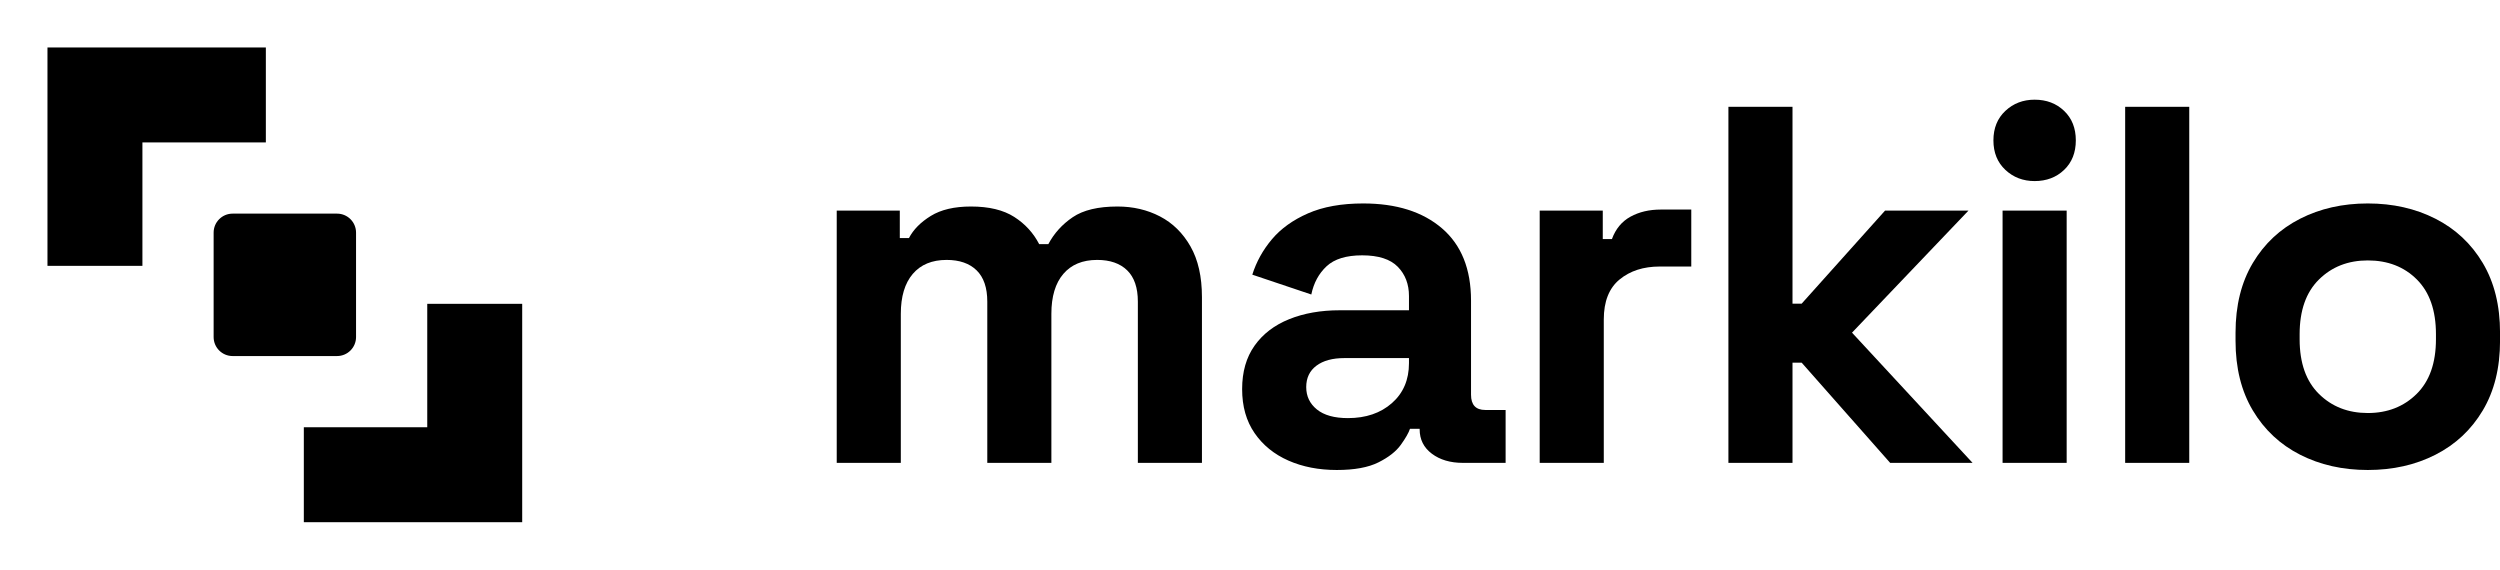
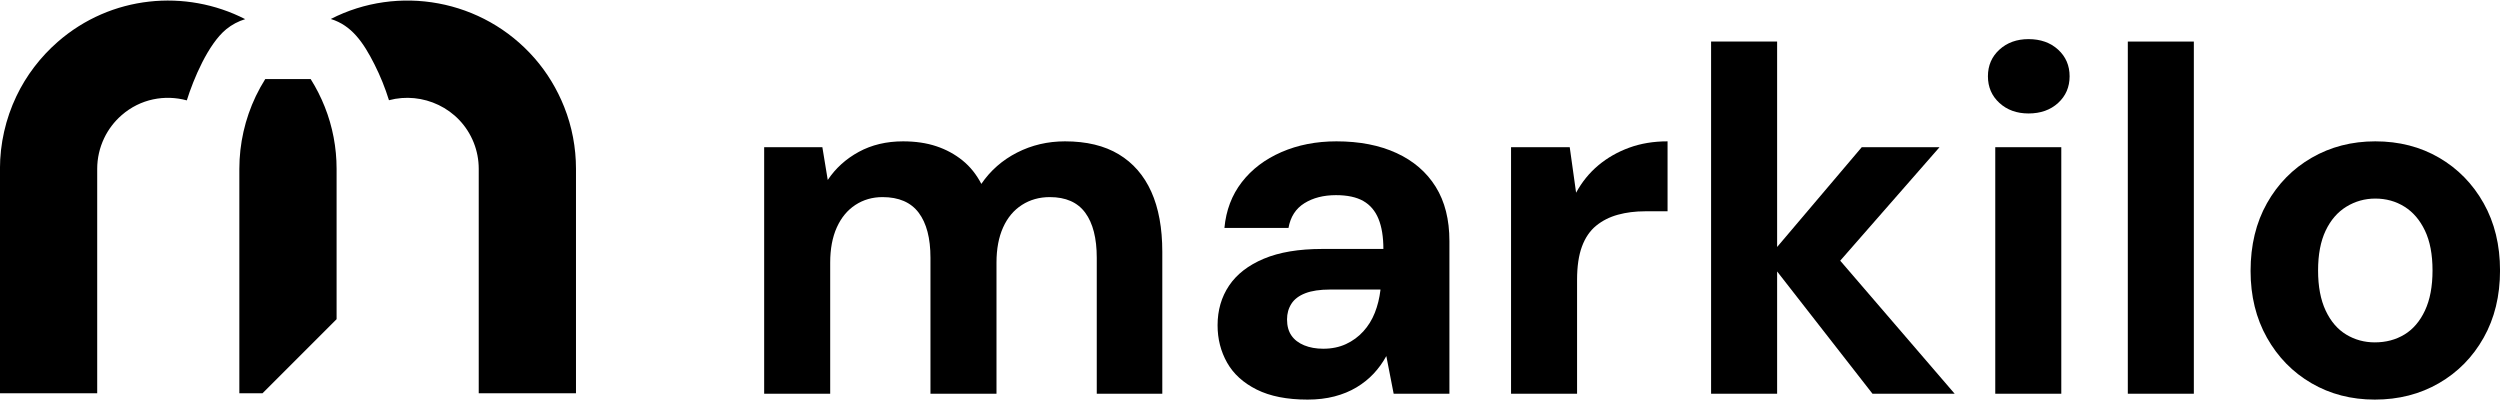
- <svg xmlns="http://www.w3.org/2000/svg" data-clear-space="100" data-markilo-role="lockup-horizontal" viewBox="0 0 702.14 160">
-   <g transform="scale(1.3333)">
-     <path d="M10 10h46v20H30v26H10zm100 100H64V90h26V64h20z" />
-     <rect width="30" height="30" x="45" y="45" rx="4" />
+ <svg xmlns="http://www.w3.org/2000/svg" data-clear-space="100" data-markilo-role="lockup-horizontal" viewBox="0 0 730.2 116.71">
+   <g fill-rule="evenodd">
+     <path d="M-.014 114.86V49.307a49.44 49.44 0 0 1 4.796-21.192c2.881-6.053 7.02-11.464 12.067-15.875C32.426-1.379 54.236-3.31 71.613 5.591c-1.997.62-3.877 1.59-5.538 2.95-5.279 4.322-9.558 14.525-11.51 20.778-6.37-1.733-13.528-.495-19.054 4.337a20.8 20.8 0 0 0-5.093 6.705 20.85 20.85 0 0 0-2.027 8.947v65.551zm109.405-96.03c-3.268-6.472-6.687-11.415-12.773-13.285 19.627-10.077 44.376-5.862 59.52 11.46 3.677 4.206 6.576 9.02 8.643 14.205 2.293 5.744 3.452 11.916 3.452 18.097v65.551h-28.405v-65.55c0-2.61-.489-5.215-1.457-7.64-4.062-10.183-15.028-15.001-24.76-12.396a68 68 0 0 0-4.22-10.44" data-layer="arches" />
+     <path d="M77.477 23.087h13.26a50 50 0 0 1 4.123 8.124c2.292 5.744 3.452 11.916 3.452 18.097v43.92l-21.631 21.631h-6.774V49.308a49.4 49.4 0 0 1 4.796-21.192 49 49 0 0 1 2.774-5.029" data-layer="overlap" />
  </g>
-   <path d="M235 130V59.141h17.715v7.715h2.571q1.858-3.572 6.143-6.215T272.715 58q7.572 0 12.143 2.928t7 7.643h2.572Q296.859 64 301.287 61t12.572-3q6.571 0 11.929 2.785t8.571 8.43 3.215 14.214V130h-18V84.713q0-5.857-3-8.786T308.143 73q-6.142 0-9.5 3.929t-3.357 11.214V130h-18V84.713q0-5.857-3-8.786T265.858 73q-6.143 0-9.5 3.929T253 88.142V130Z" data-char="m" />
-   <path d="M375.432 132q-7.572 0-13.572-2.643t-9.5-7.714-3.5-12.358 3.5-12.214 9.714-7.429 14.215-2.5h19.429v-4q0-5-3.143-8.215t-10-3.214q-6.715 0-10 3.072t-4.286 7.928l-16.572-5.571q1.714-5.429 5.5-9.929t10.143-7.286 15.5-2.786q14 0 22.144 7t8.143 20.287v26.429q0 4.286 4 4.286h5.714V130h-12q-5.286 0-8.715-2.571t-3.428-6.858v-.143h-2.715q-.571 1.715-2.571 4.5t-6.286 4.93T375.432 132m3.143-14.572q7.571 0 12.357-4.214t4.786-11.215v-1.428h-18.144q-5 0-7.857 2.143t-2.857 6 3 6.286 8.715 2.428" data-char="a" />
-   <path d="M432.433 130V59.141h17.714v8h2.572q1.571-4.285 5.214-6.285t8.5-2h8.572v16h-8.857q-6.858 0-11.286 3.643t-4.429 11.214V130Z" data-char="r" />
-   <path d="M485.434 130V29.998h18v55.287h2.572l23.429-26.144h23.429l-32.715 34.287L554.007 130h-23.144l-24.857-28.143h-2.572V130Z" data-char="k" />
-   <path d="M562.435 130V59.141h18V130Zm9-79.144q-4.857 0-8.214-3.143t-3.357-8.286 3.357-8.286 8.214-3.143q5 0 8.286 3.143t3.286 8.286-3.286 8.286-8.285 3.143" data-char="i" />
-   <path d="M596.865 130V29.998h18V130Z" data-char="l" />
-   <path d="M665.009 132q-10.572 0-19-4.286t-13.287-12.429-4.857-19.571v-2.286q0-11.429 4.857-19.572t13.286-12.429 19-4.286 19.001 4.286 13.286 12.429 4.857 19.572v2.286q0 11.428-4.857 19.571t-13.286 12.43-19 4.285m0-16q8.286 0 13.714-5.358t5.429-15.357v-1.429q0-10-5.357-15.357t-13.786-5.357q-8.286 0-13.715 5.357t-5.428 15.357v1.429q0 10 5.428 15.357T665.01 116" data-char="o" />
+   <path d="M223.197 115V42.999h17l1.572 9.571q3.429-5.143 9.072-8.214t12.929-3.072q5.428 0 9.714 1.429t7.643 4.143 5.5 6.857q4-5.857 10.43-9.143t14-3.286q9.428 0 15.714 3.786t9.5 10.929 3.214 17.572V115h-19.143V75.285q0-8.572-3.357-13.143t-10.357-4.572q-4.572 0-8.143 2.286t-5.5 6.572-1.929 10.286V115H271.77V75.285q0-8.572-3.429-13.143T257.77 57.57q-4.43 0-7.93 2.286t-5.428 6.572-1.928 10.286V115Z" data-char="m" />
+   <path d="M381.915 116.714q-9 0-14.858-2.928t-8.643-7.858T355.63 95q0-6.572 3.357-11.572t10.143-7.857 17.072-2.858h17.857q0-5.285-1.428-8.785t-4.429-5.215-8-1.714q-5.429 0-9.215 2.357t-4.643 7.214H357.63q.714-7.714 5.071-13.357t11.572-8.786 16.072-3.143q10.143 0 17.571 3.429t11.43 9.857 4 15.858V115h-16.287l-2.143-11q-1.571 2.857-3.714 5.143t-5 4-6.429 2.643-7.857.928m4.571-14.857q3.715 0 6.643-1.357t5.072-3.715 3.357-5.428 1.643-6.643v-.143h-14.715q-4.428 0-7.214 1.071t-4.071 3.072-1.286 4.571q0 2.857 1.286 4.715t3.714 2.857 5.571 1" data-char="a" />
+   <path d="M441.345 115V42.999h17.143l1.857 13.286q2.572-4.715 6.5-8t9-5.144 11.215-1.857v20.43h-6.572q-4.285 0-7.928 1t-6.358 3.214-4.143 6.071-1.428 9.715V115Z" data-char="r" />
+   <path d="m546.918 115-27.857-35.715V115h-19.287V12.14h19.287v60.002l24.714-29.143h22.715l-29 33.143L570.918 115Z" data-char="k" />
+   <path d="M582.776 115V42.999h19.286V115Zm9.715-81.859q-5.143 0-8.5-3.071t-3.358-7.786 3.357-7.786 8.5-3.071q5.286 0 8.644 3.071t3.357 7.786-3.357 7.786-8.643 3.071" data-char="i" />
+   <path d="M621.491 115V12.14h19.286V115Z" data-char="l" />
+   <path d="M693.635 116.714q-10.285 0-18.5-4.785t-13-13.286-4.786-19.5q0-11.287 4.786-19.787t13.072-13.286 18.571-4.786q10.43 0 18.644 4.786t13 13.286 4.786 19.643-4.786 19.644-13.072 13.286-18.715 4.785m0-16.714q4.858 0 8.643-2.286t6-7 2.215-11.715-2.214-11.643-6-7-8.5-2.357q-4.572 0-8.43 2.357t-6.071 7T677.064 79t2.214 11.715 6 7 8.357 2.286" data-char="o" />
</svg>
